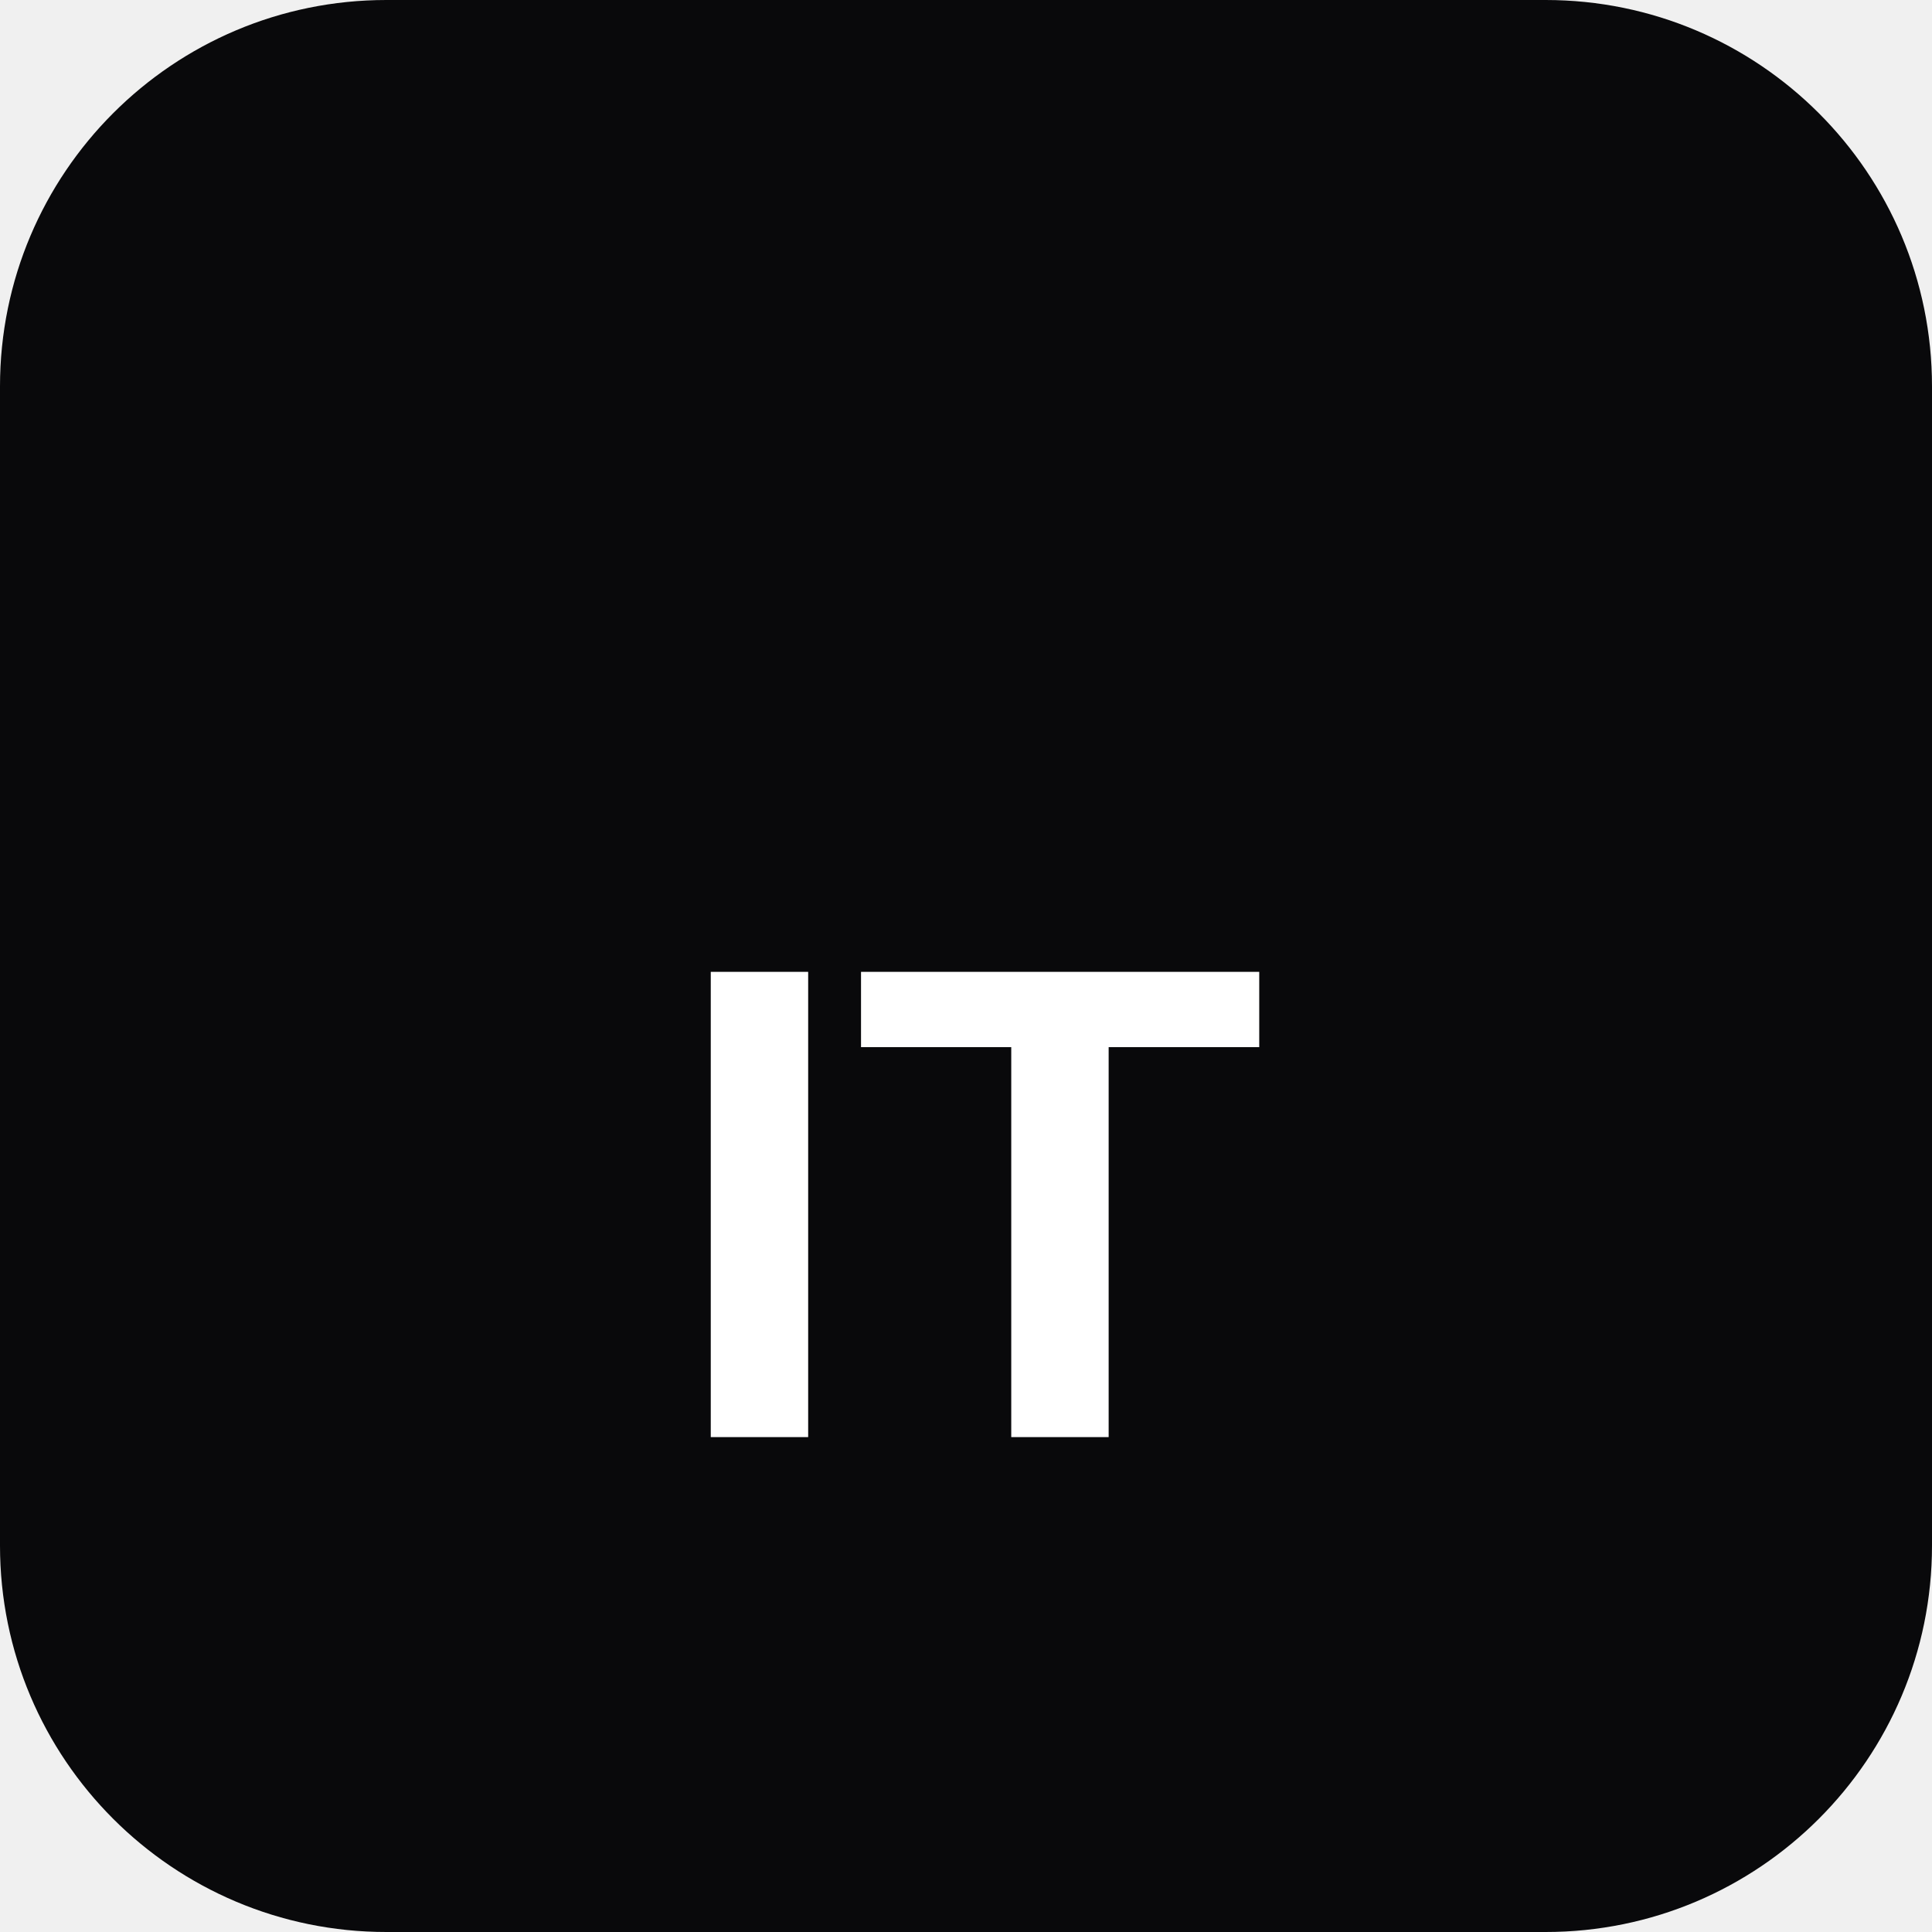
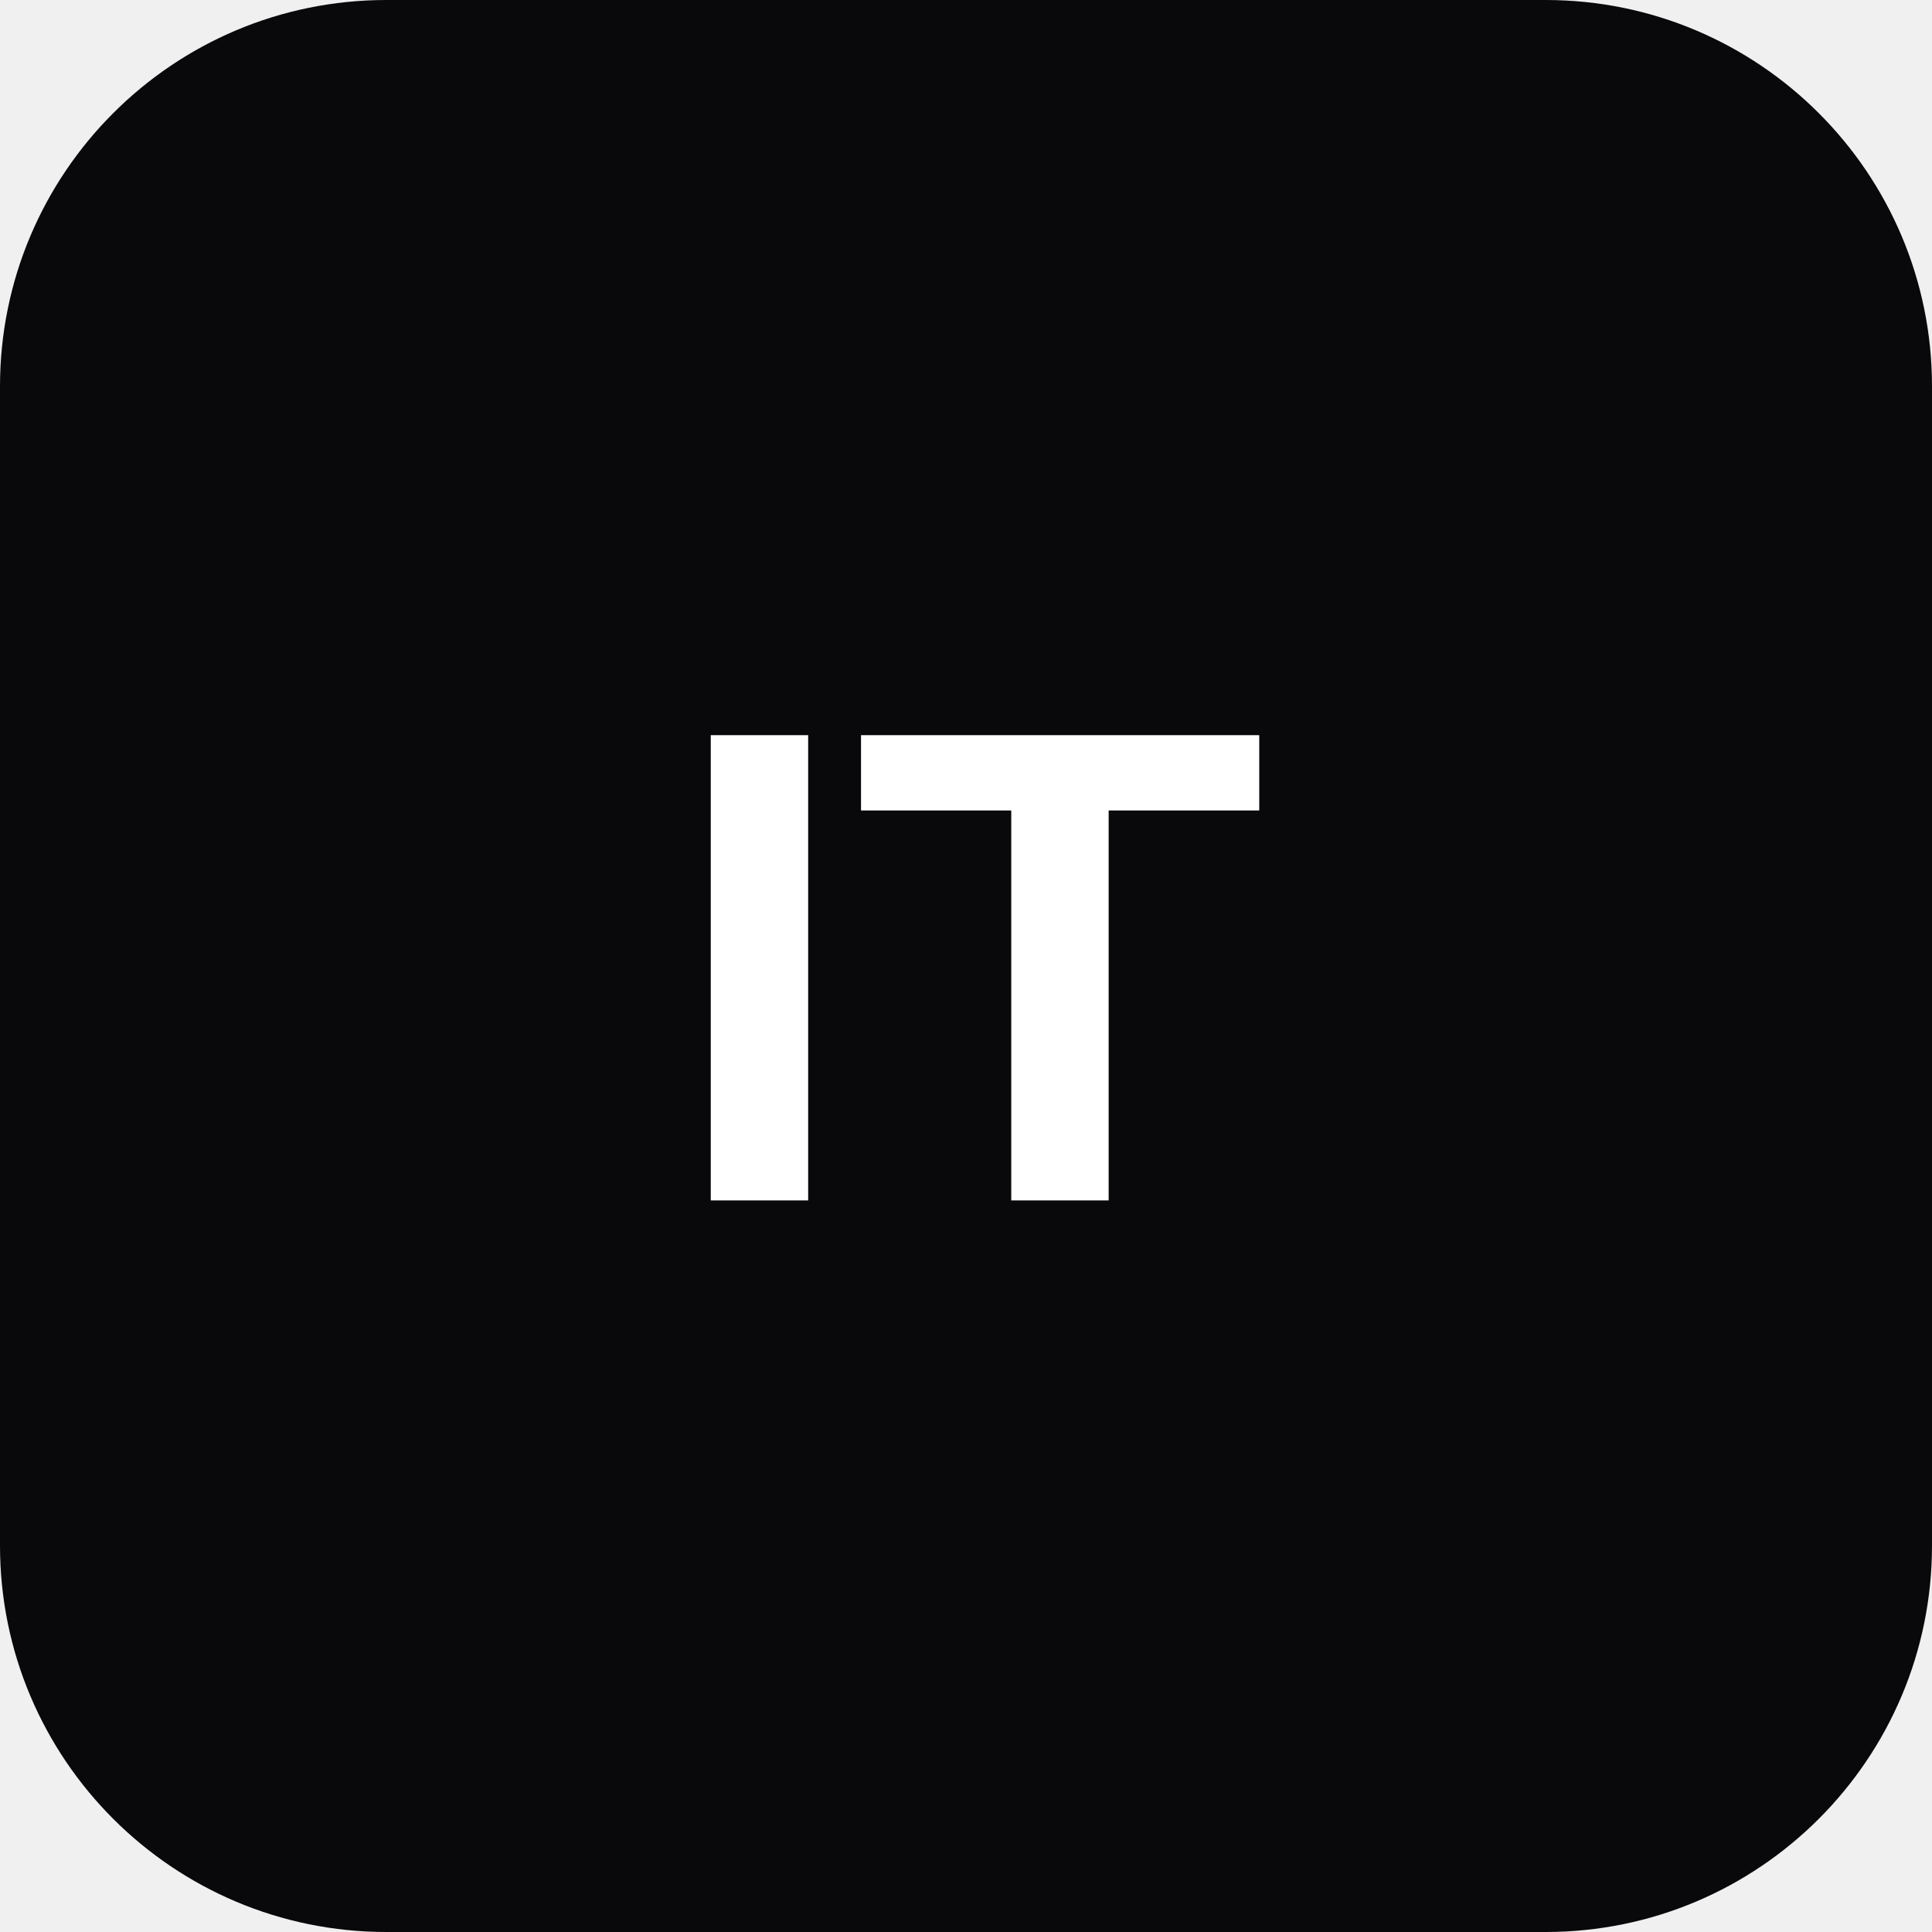
<svg xmlns="http://www.w3.org/2000/svg" width="512" height="512" viewBox="0 0 512 512">
  <defs>
    <style>
      .bg { fill: #09090b; }
      .text { font-family: Arial, sans-serif; font-weight: bold; fill: #ffffff; font-size: 179.2px; text-anchor: middle; dominant-baseline: central; }
    </style>
  </defs>
  <rect class="bg" width="512" height="512" rx="102.4" ry="102.4" />
-   <text class="text" x="256" y="318.72">IT</text>
+   <text class="text" x="256" y="256">IT</text>
</svg>
